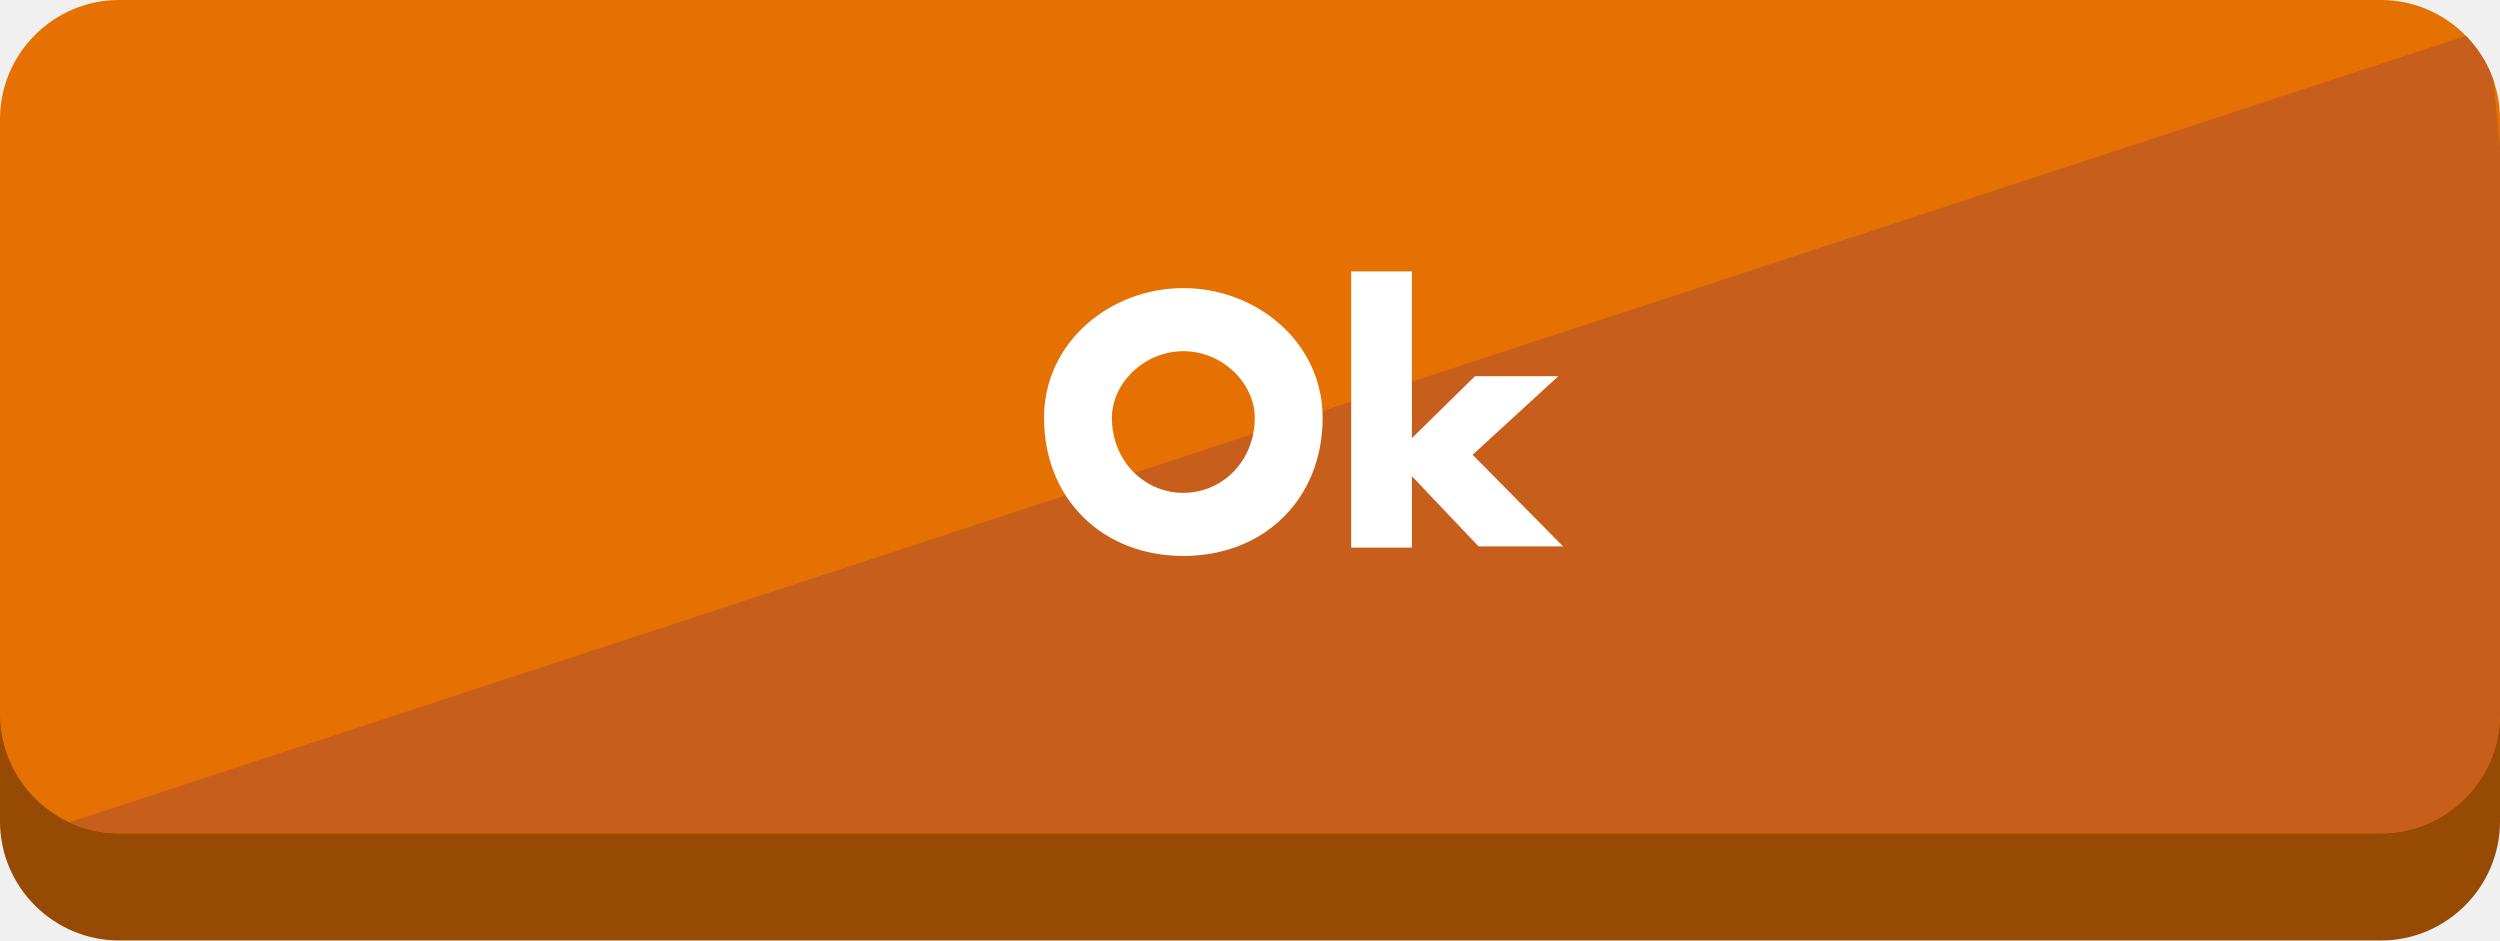
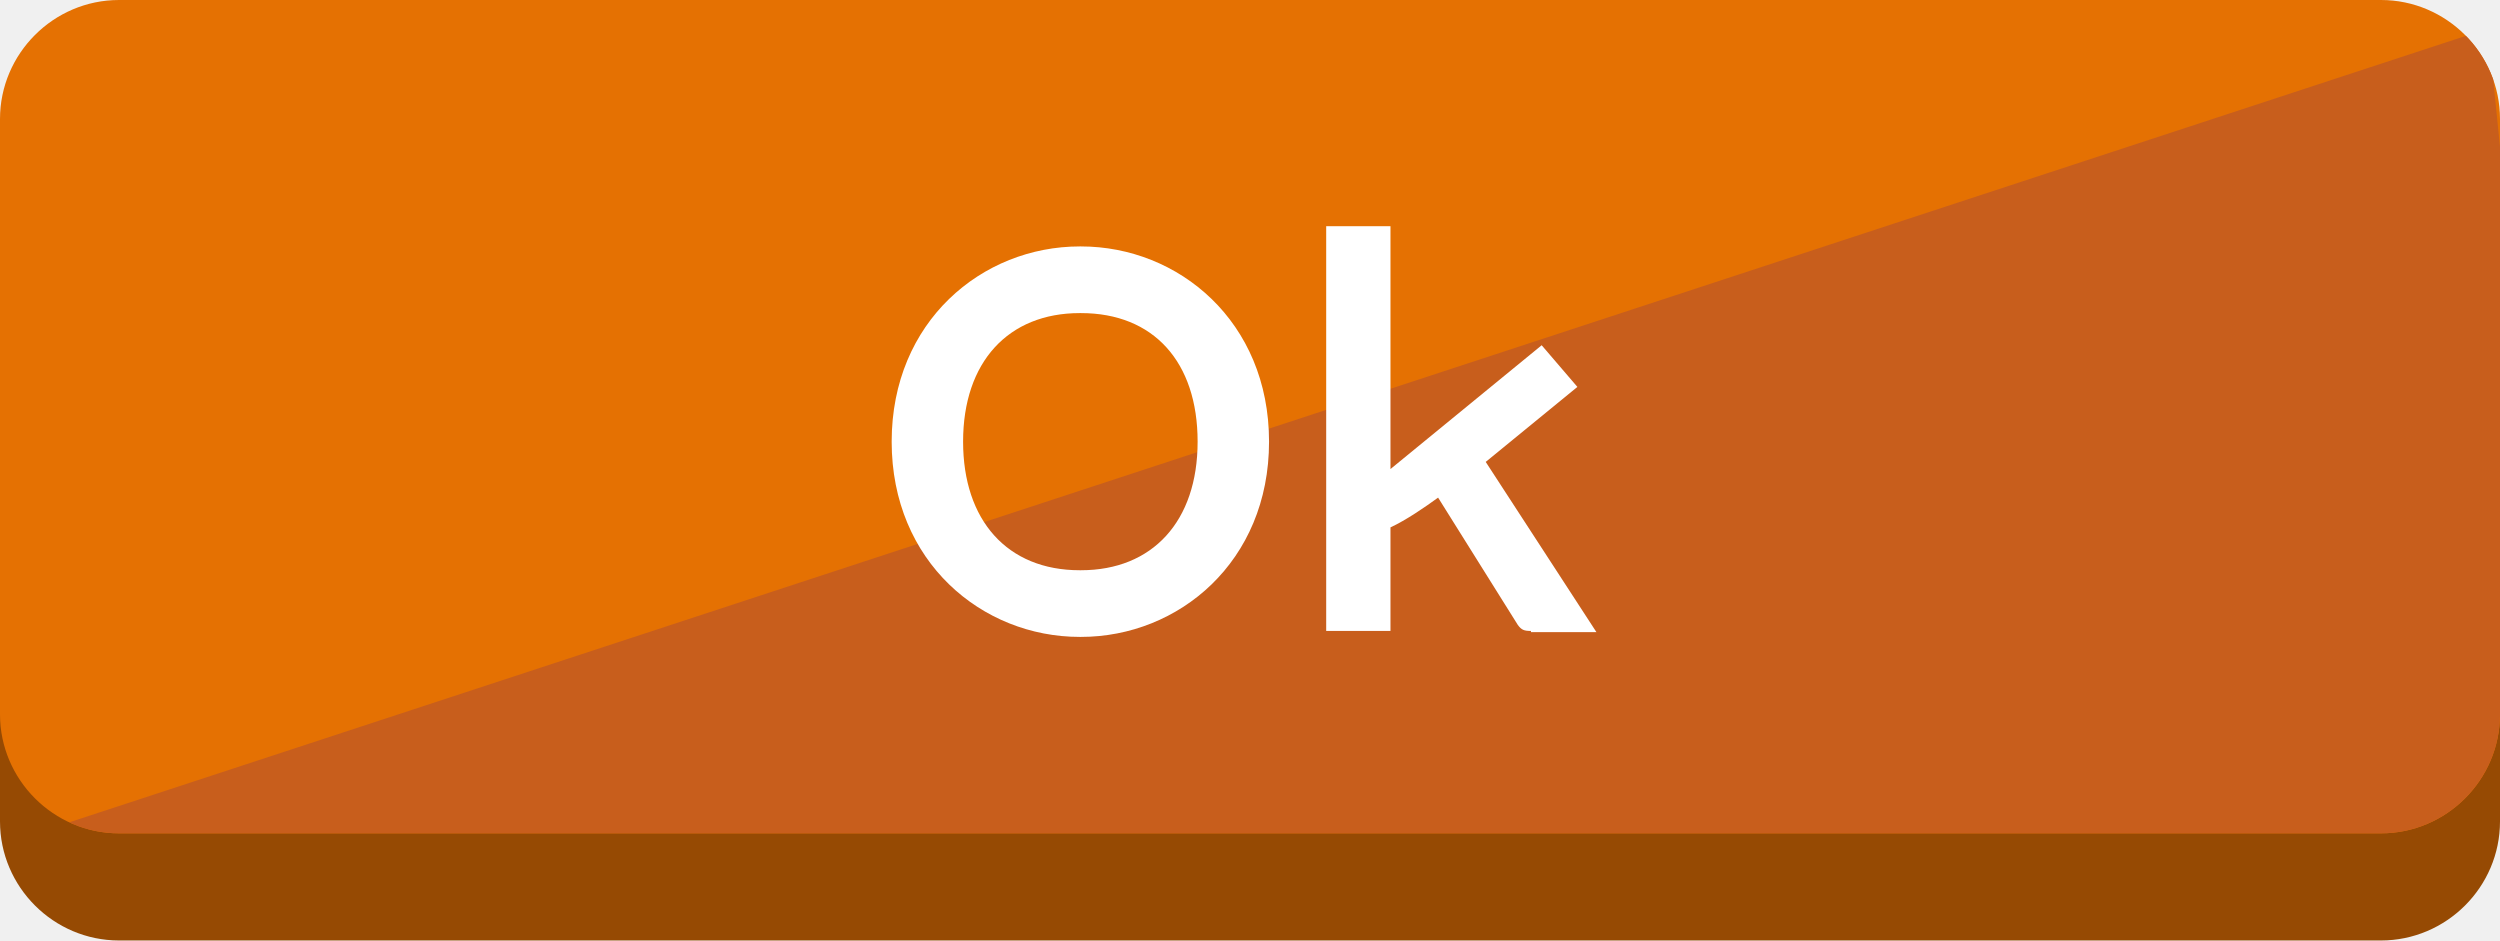
<svg xmlns="http://www.w3.org/2000/svg" xmlns:xlink="http://www.w3.org/1999/xlink" version="1.1" id="Layer_1" x="0px" y="0px" viewBox="0 0 210 79" style="enable-background:new 0 0 210 79;" xml:space="preserve">
  <style type="text/css">
	.st0{fill:#964A03;}
	.st1{fill:#E57102;}
	.st2{clip-path:url(#SVGID_2_);fill:#C85E1C;}
	.st3{fill:#FFFFFF;}
</style>
  <g>
    <path class="st0" d="M210,69c0,5.5-4.5,10-10,10H10C4.5,79,0,74.5,0,69V19C0,13.5,4.5,9,10,9h190c5.5,0,10,4.5,10,10V69z" />
    <path class="st1" d="M210,60c0,5.5-4.5,10-10,10H10C4.5,70,0,65.5,0,60V10C0,4.5,4.5,0,10,0h190c5.5,0,10,4.5,10,10V60z" />
    <g>
      <g>
        <g>
-           <defs>
-             <path id="SVGID_1_" d="M210,60c0,5.5-4.5,10-10,10H10C4.5,70,0,65.5,0,60V10C0,4.5,4.5,0,10,0h190c5.5,0,10,4.5,10,10V60z" />
-           </defs>
-           <clipPath id="SVGID_2_">
-             <use xlink:href="#SVGID_1_" style="overflow:visible;" />
-           </clipPath>
-           <polygon class="st2" points="209,2.4 3,70 215.8,70     " />
+           <g>
+             <defs>
+               <path id="SVGID_1_" d="M210,60c0,5.5-4.5,10-10,10H10C4.5,70,0,65.5,0,60V10C0,4.5,4.5,0,10,0h190c5.5,0,10,4.5,10,10V60z" />
+             </defs>
+             <clipPath id="SVGID_2_">
+               <use xlink:href="#SVGID_1_" style="overflow:visible;" />
+             </clipPath>
+             <polygon class="st2" points="209,2.4 3,70 215.8,70      " />
+           </g>
        </g>
      </g>
    </g>
  </g>
  <g>
-     <path class="st3" d="M111.1,35.1c0,6.8-4.9,11.6-11.7,11.6s-11.7-4.8-11.7-11.6c0-6.4,5.6-10.9,11.7-10.9   C105.5,24.2,111.1,28.7,111.1,35.1z M93.4,35.1c0,3.6,2.7,6.3,6,6.3s6-2.7,6-6.3c0-2.9-2.7-5.6-6-5.6S93.4,32.2,93.4,35.1z" />
-     <path class="st3" d="M118.6,36.8l5.3-5.2h7l-7.2,6.6l7.6,7.7h-7.1l-5.6-5.9V46h-5.1V22.8h5.1V36.8z" />
+     <path class="st3" d="M90.7,53.5c-8.2,0-15.8-6.3-15.8-16.4c0-10.1,7.6-16.4,15.8-16.4h0.1c8.2,0,15.8,6.3,15.8,16.4   c0,10.1-7.6,16.4-15.8,16.4H90.7z M90.7,47.9h0.1c6,0,9.8-4.1,9.8-10.8c0-6.7-3.7-10.8-9.8-10.8h-0.1c-6,0-9.8,4.1-9.8,10.8   C80.9,43.7,84.6,47.9,90.7,47.9z" />
+     <path class="st3" d="M128.6,53c-0.6,0-0.8-0.1-1.1-0.5l-6.7-10.7c-1.1,0.8-2.7,1.9-4,2.5V53h-5.4V19h5.4v20.4l12.7-10.4l3,3.5   l-7.7,6.3l9.3,14.3H128.6z" />
  </g>
</svg>
